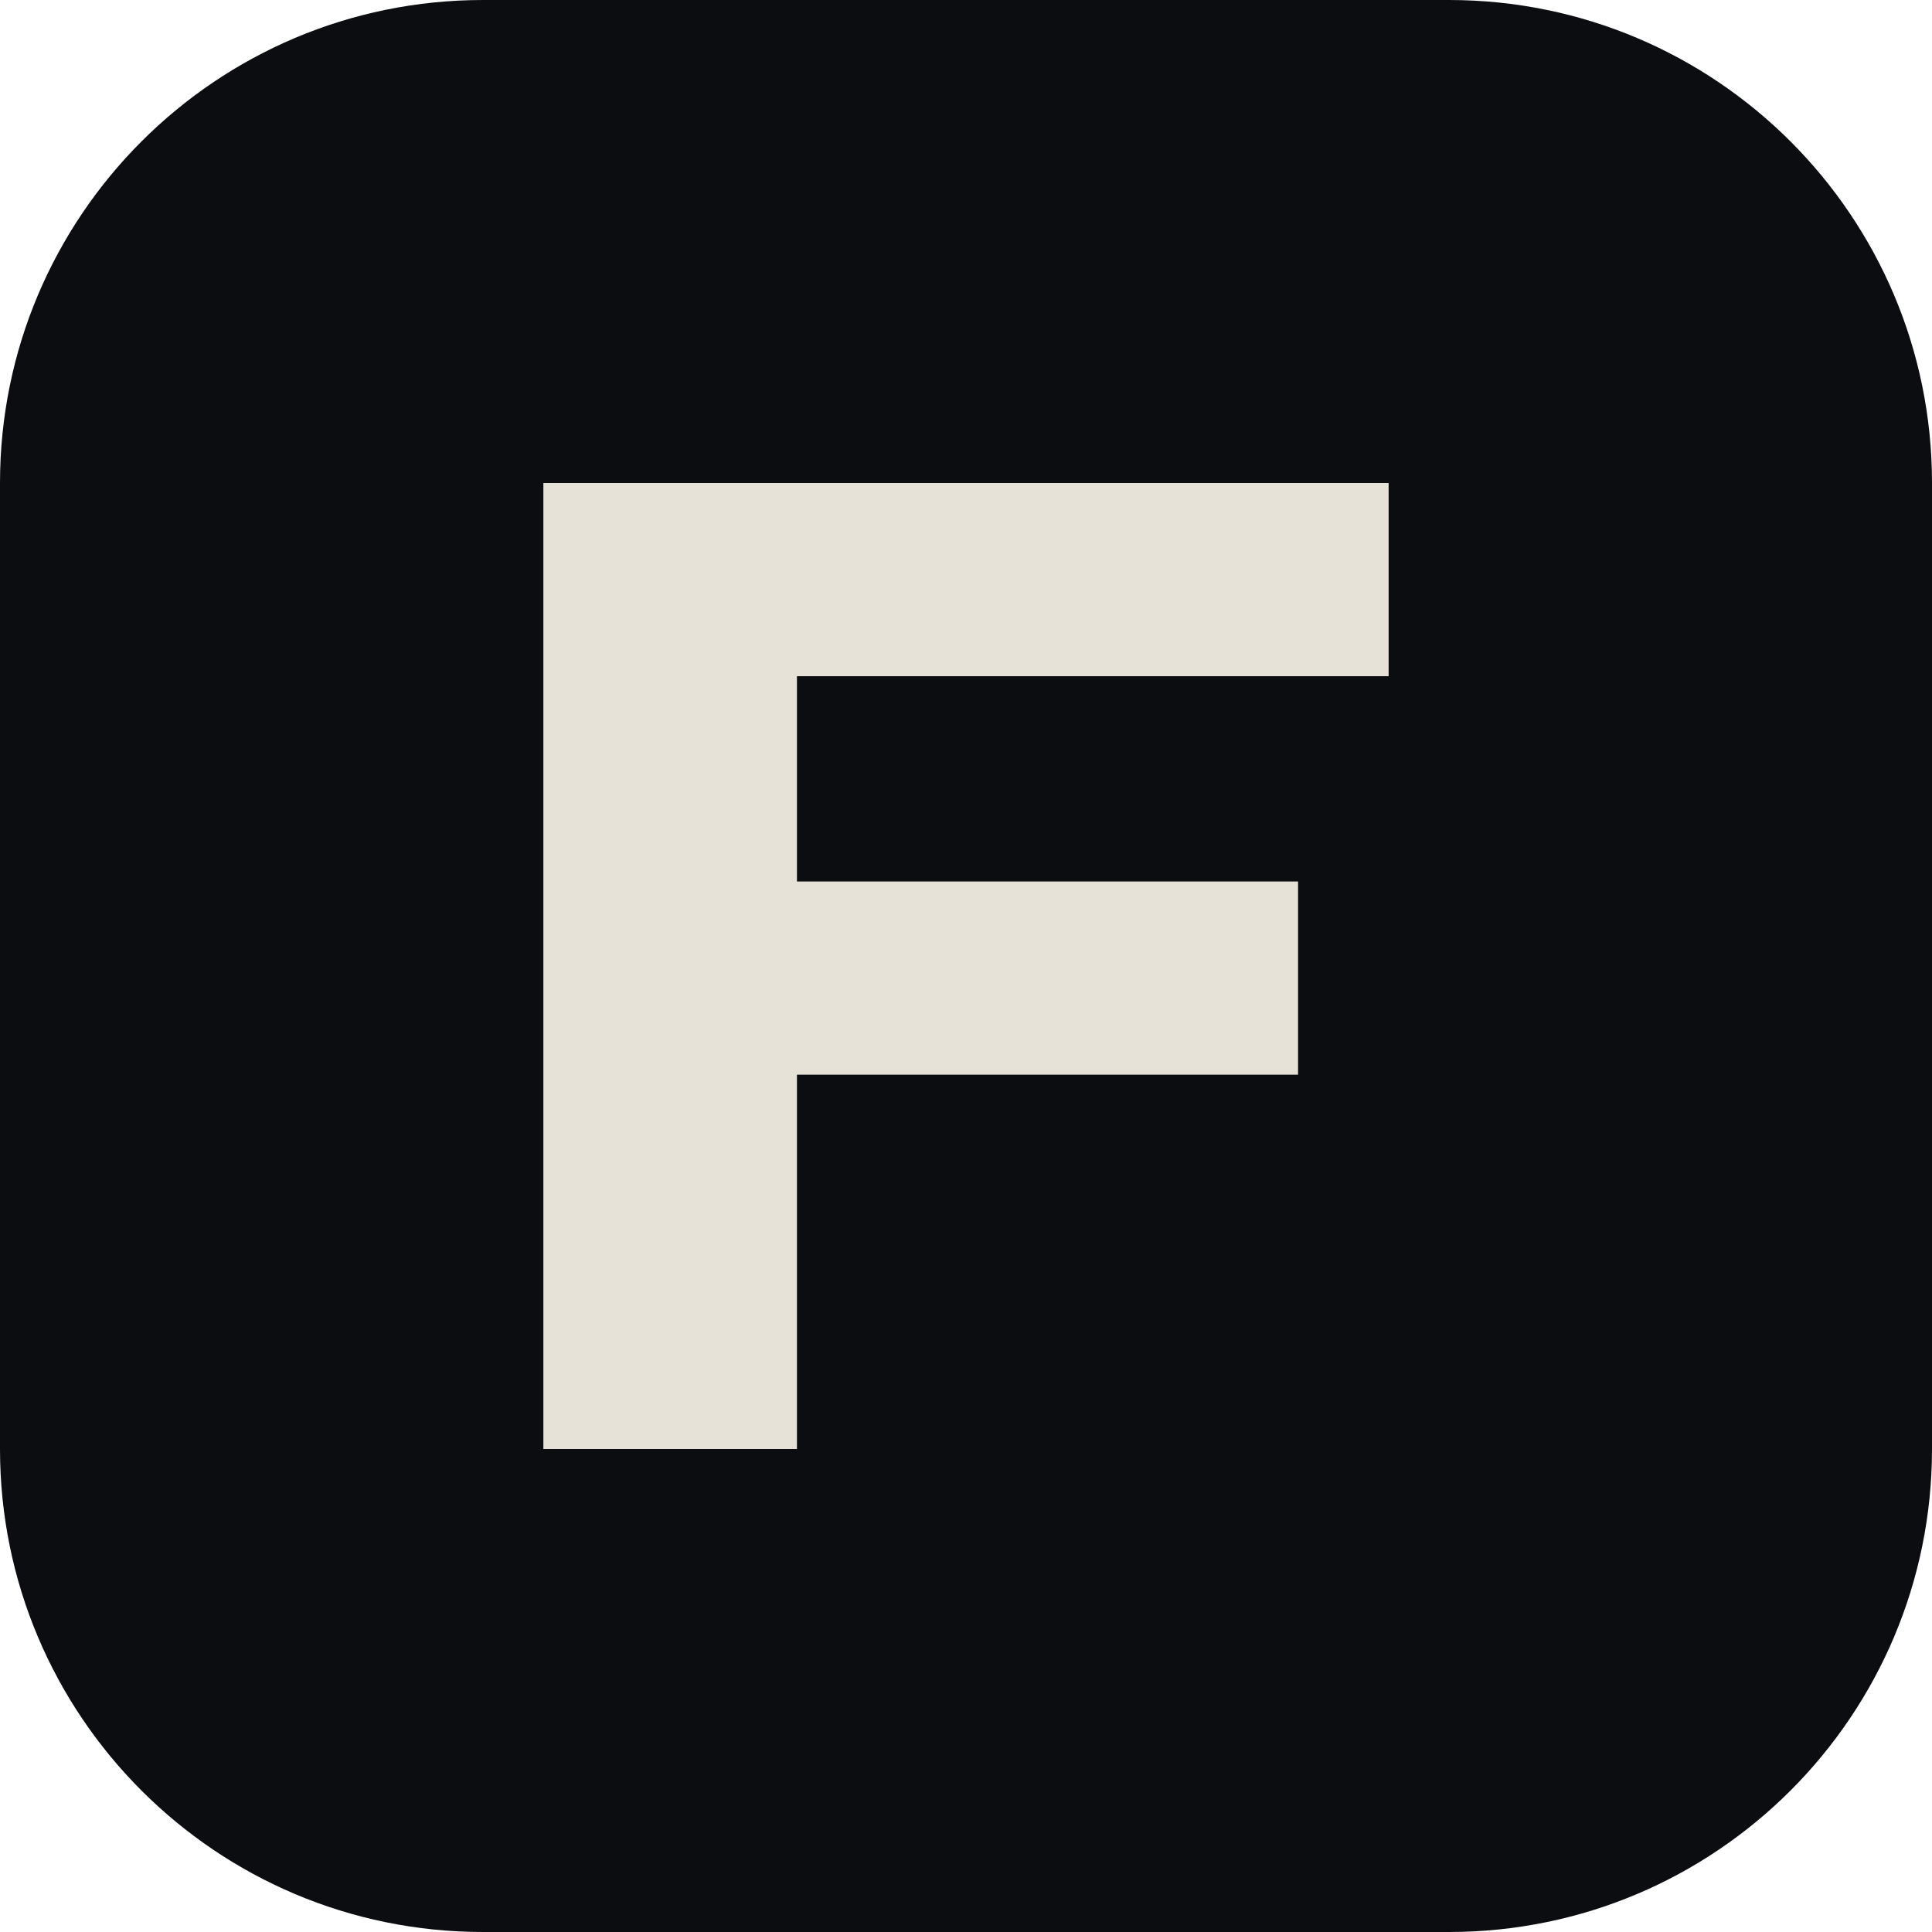
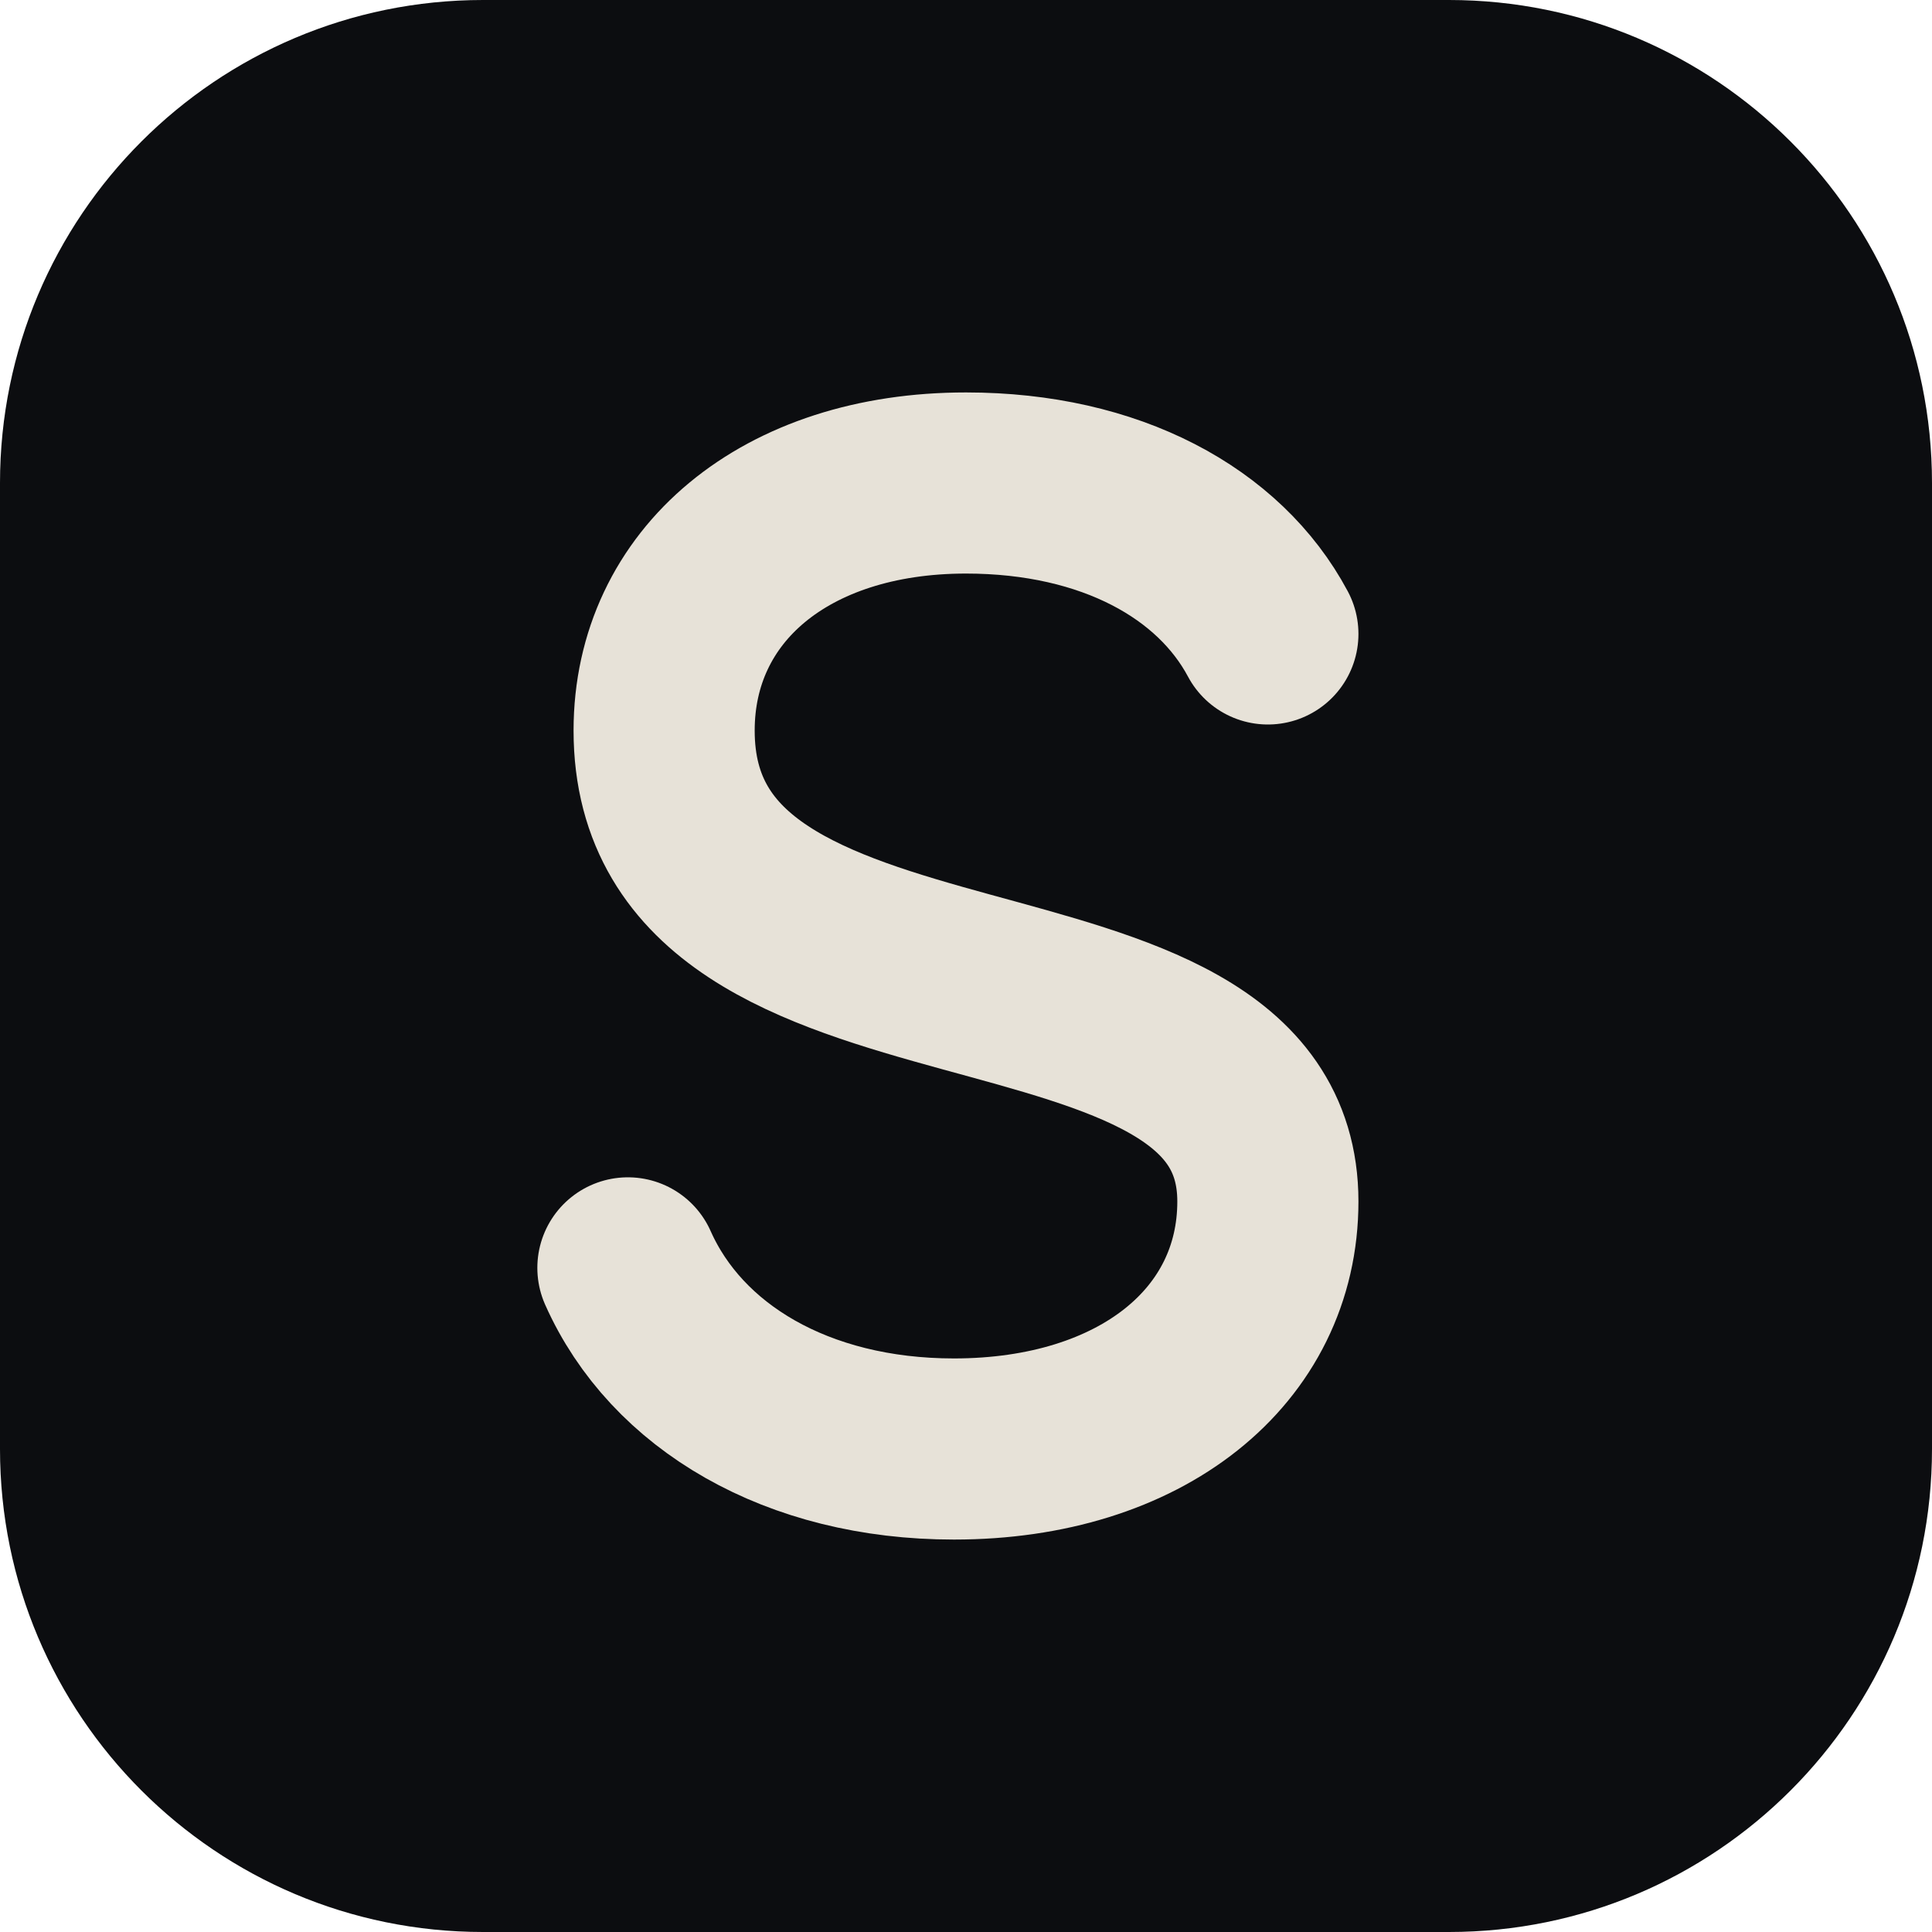
<svg xmlns="http://www.w3.org/2000/svg" viewBox="0 0 32 32" fill="none">
  <rect width="32" height="32" rx="8" fill="#0C0D10" />
-   <path d="M9 8h14v3.2H13.2V14.6h8.3v3.2h-8.3V24H9V8z" fill="#E7E2D8" />
+   <path d="M21 10.5c-.8-1.5-2.6-2.5-5-2.5-3 0-5 1.7-5 4.1 0 5.4 10 3.1 10 7.8 0 2.4-2.1 4.1-5.2 4.1-2.6 0-4.6-1.2-5.4-3" stroke="#E7E2D8" stroke-width="3" stroke-linecap="round" />
</svg>
